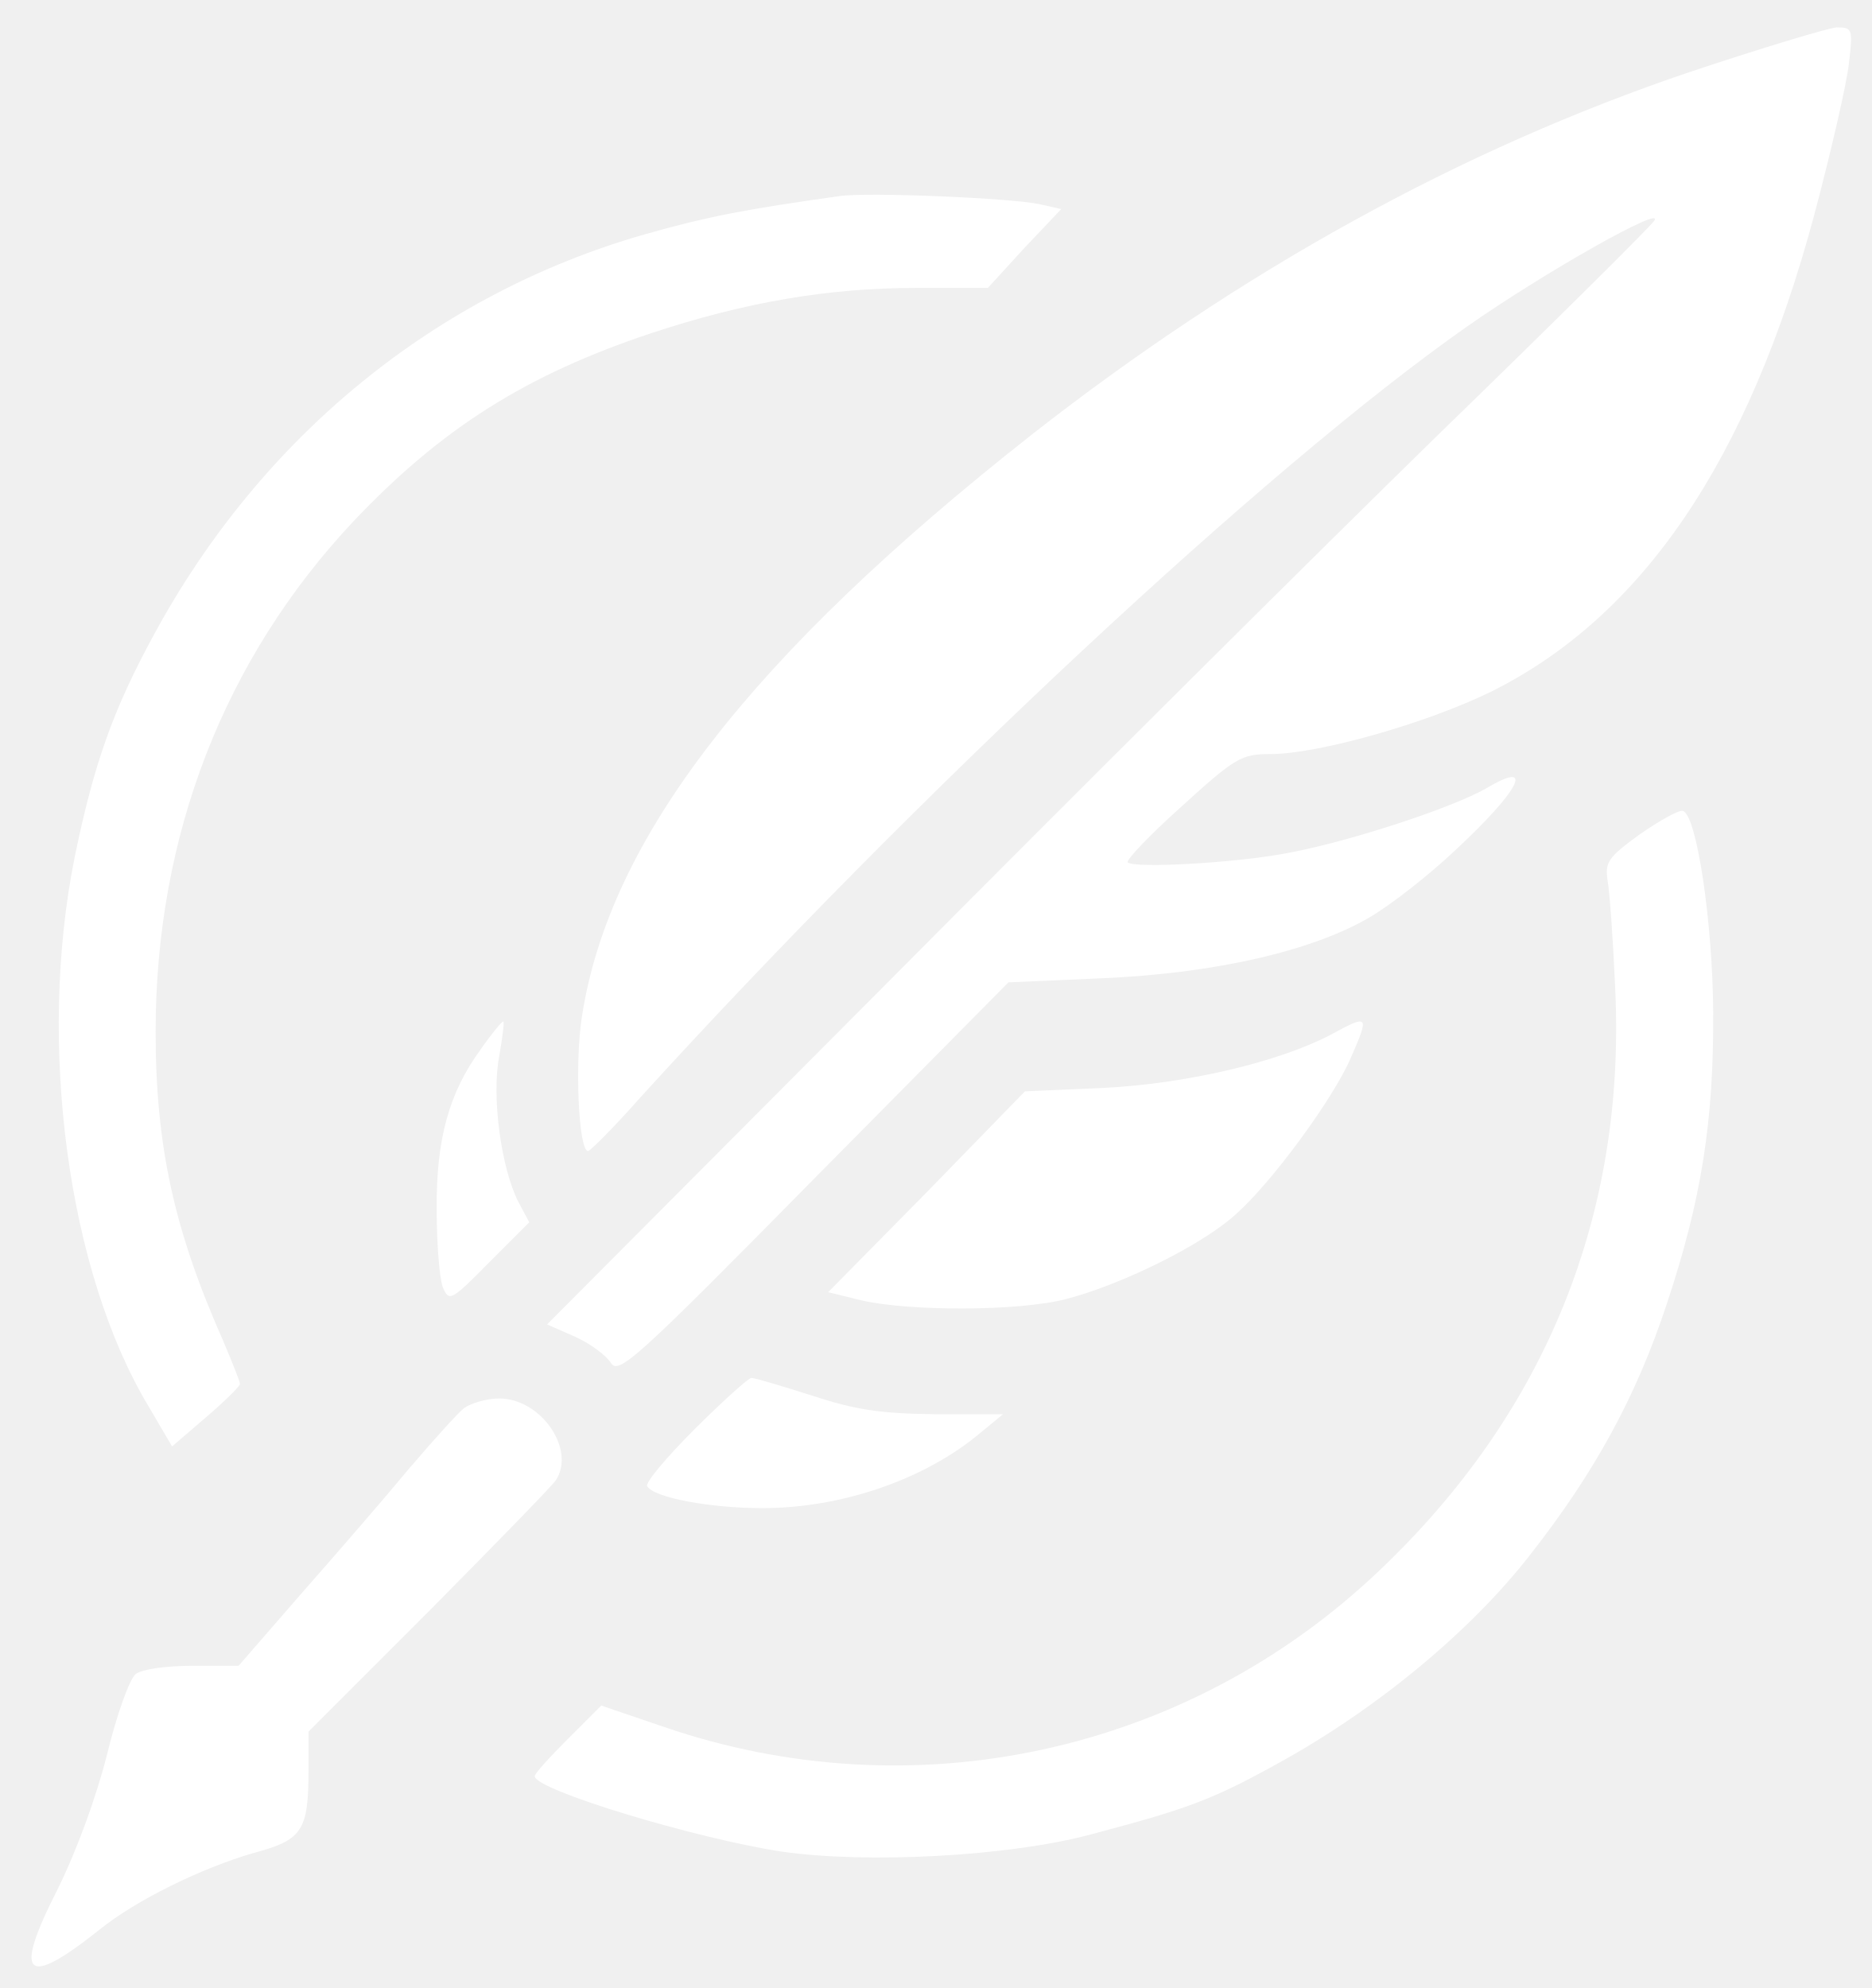
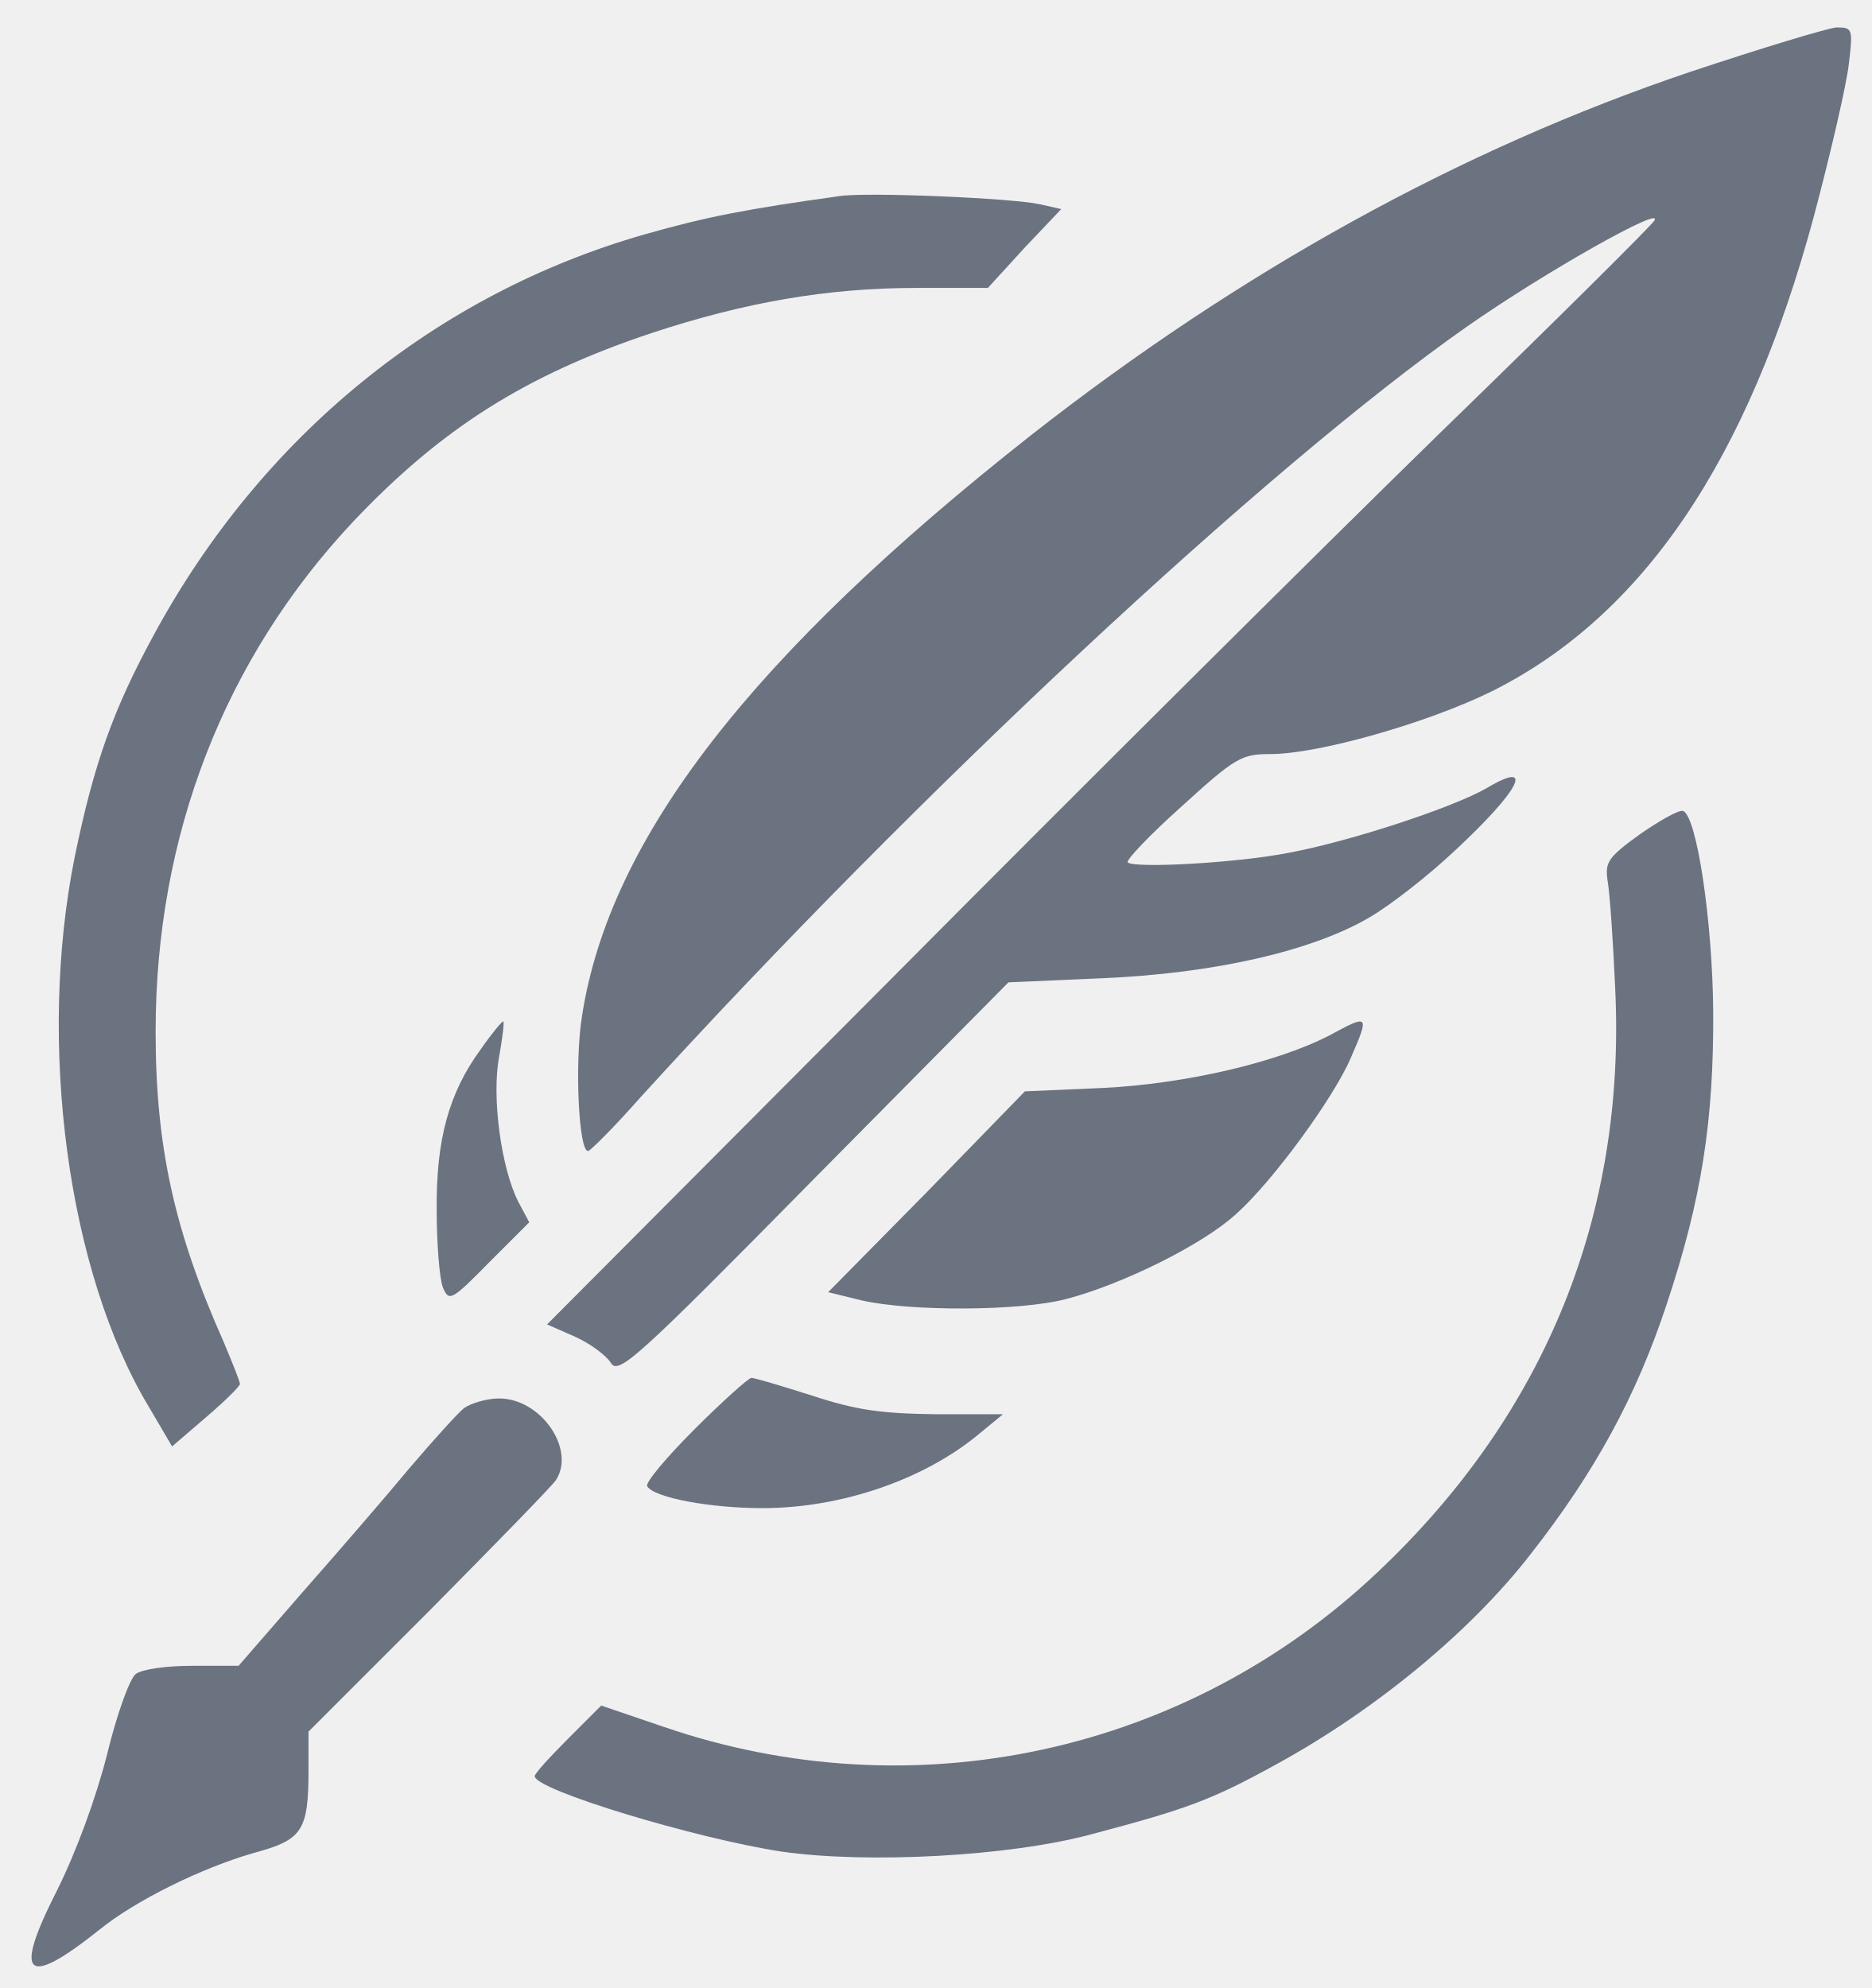
<svg xmlns="http://www.w3.org/2000/svg" version="1.0" width="273pt" height="290pt" viewBox="0 0 273 290" preserveAspectRatio="xMidYMid meet">
-   <g transform="translate(0,290) scale(0.1,-0.1)" fill="white" stroke="none">
+   <g transform="translate(0,290) scale(0.1,-0.1)" fill="#6b7280" stroke="none">
    <path d="M2465 2795 c-335 -113 -656 -291 -960 -529 -409 -322 -616 -589 -656 -848 -11 -68 -5 -199 9 -197 4 1 38 35 76 78 403 443 914 920 1205 1124 114 80 290 179 274 155 -4 -7 -146 -148 -316 -313 -169 -165 -530 -524 -803 -799 l-496 -498 41 -18 c22 -10 45 -27 52 -38 11 -18 36 4 296 268 l284 287 137 6 c164 7 307 40 390 89 31 18 87 62 124 97 96 89 118 134 46 91 -49 -28 -197 -77 -288 -94 -76 -15 -226 -23 -235 -14 -3 3 32 40 79 82 78 71 87 76 129 76 70 0 228 45 322 91 221 110 375 337 471 694 25 94 48 194 51 223 6 50 5 52 -18 52 -13 -1 -109 -30 -214 -65z" />
    <path d="M1225 2614 c-136 -19 -194 -30 -285 -56 -304 -87 -558 -294 -715 -583 -60 -110 -88 -189 -116 -325 -55 -273 -10 -606 108 -802 l34 -58 50 43 c27 23 49 45 49 48 0 4 -11 31 -24 62 -72 162 -99 285 -99 452 0 286 100 544 289 745 128 135 251 213 434 274 136 45 257 66 387 66 l104 0 53 58 54 57 -31 7 c-40 9 -251 18 -292 12z" />
    <path d="M2392 1683 c-47 -34 -51 -41 -47 -68 3 -16 8 -87 11 -156 16 -330 -101 -620 -345 -851 -280 -266 -679 -352 -1043 -227 l-91 31 -48 -48 c-27 -27 -49 -51 -49 -55 0 -20 235 -91 360 -110 125 -18 332 -7 451 25 140 37 176 50 272 103 144 79 282 193 369 305 95 121 155 232 199 365 51 153 69 268 68 428 -1 131 -24 285 -44 292 -6 2 -34 -14 -63 -34z" />
    <path d="M701 1369 c-46 -63 -65 -131 -64 -234 0 -49 4 -100 9 -113 9 -21 12 -20 68 37 l58 58 -16 30 c-25 49 -39 153 -28 211 5 29 8 52 6 52 -2 0 -17 -18 -33 -41z" />
    <path d="M1940 1390 c-77 -40 -211 -71 -330 -77 l-115 -5 -143 -147 -144 -146 49 -12 c70 -16 229 -16 298 2 81 21 199 79 248 124 53 47 142 169 167 227 28 64 27 65 -30 34z" />
    <path d="M1013 815 c-41 -41 -72 -78 -69 -83 10 -17 93 -32 168 -32 116 0 237 42 317 109 l34 28 -99 0 c-79 1 -115 6 -179 27 -44 14 -84 26 -89 26 -4 0 -42 -34 -83 -75z" />
    <path d="M677 846 c-9 -7 -45 -47 -80 -88 -34 -41 -104 -122 -156 -181 l-93 -107 -67 0 c-39 0 -74 -5 -83 -12 -9 -7 -28 -60 -42 -118 -16 -63 -45 -142 -73 -198 -64 -126 -46 -143 62 -57 53 43 149 90 225 112 71 19 80 32 80 121 l0 56 176 176 c96 97 180 183 185 191 29 45 -22 119 -83 119 -18 0 -41 -7 -51 -14z" />
  </g>
</svg>
